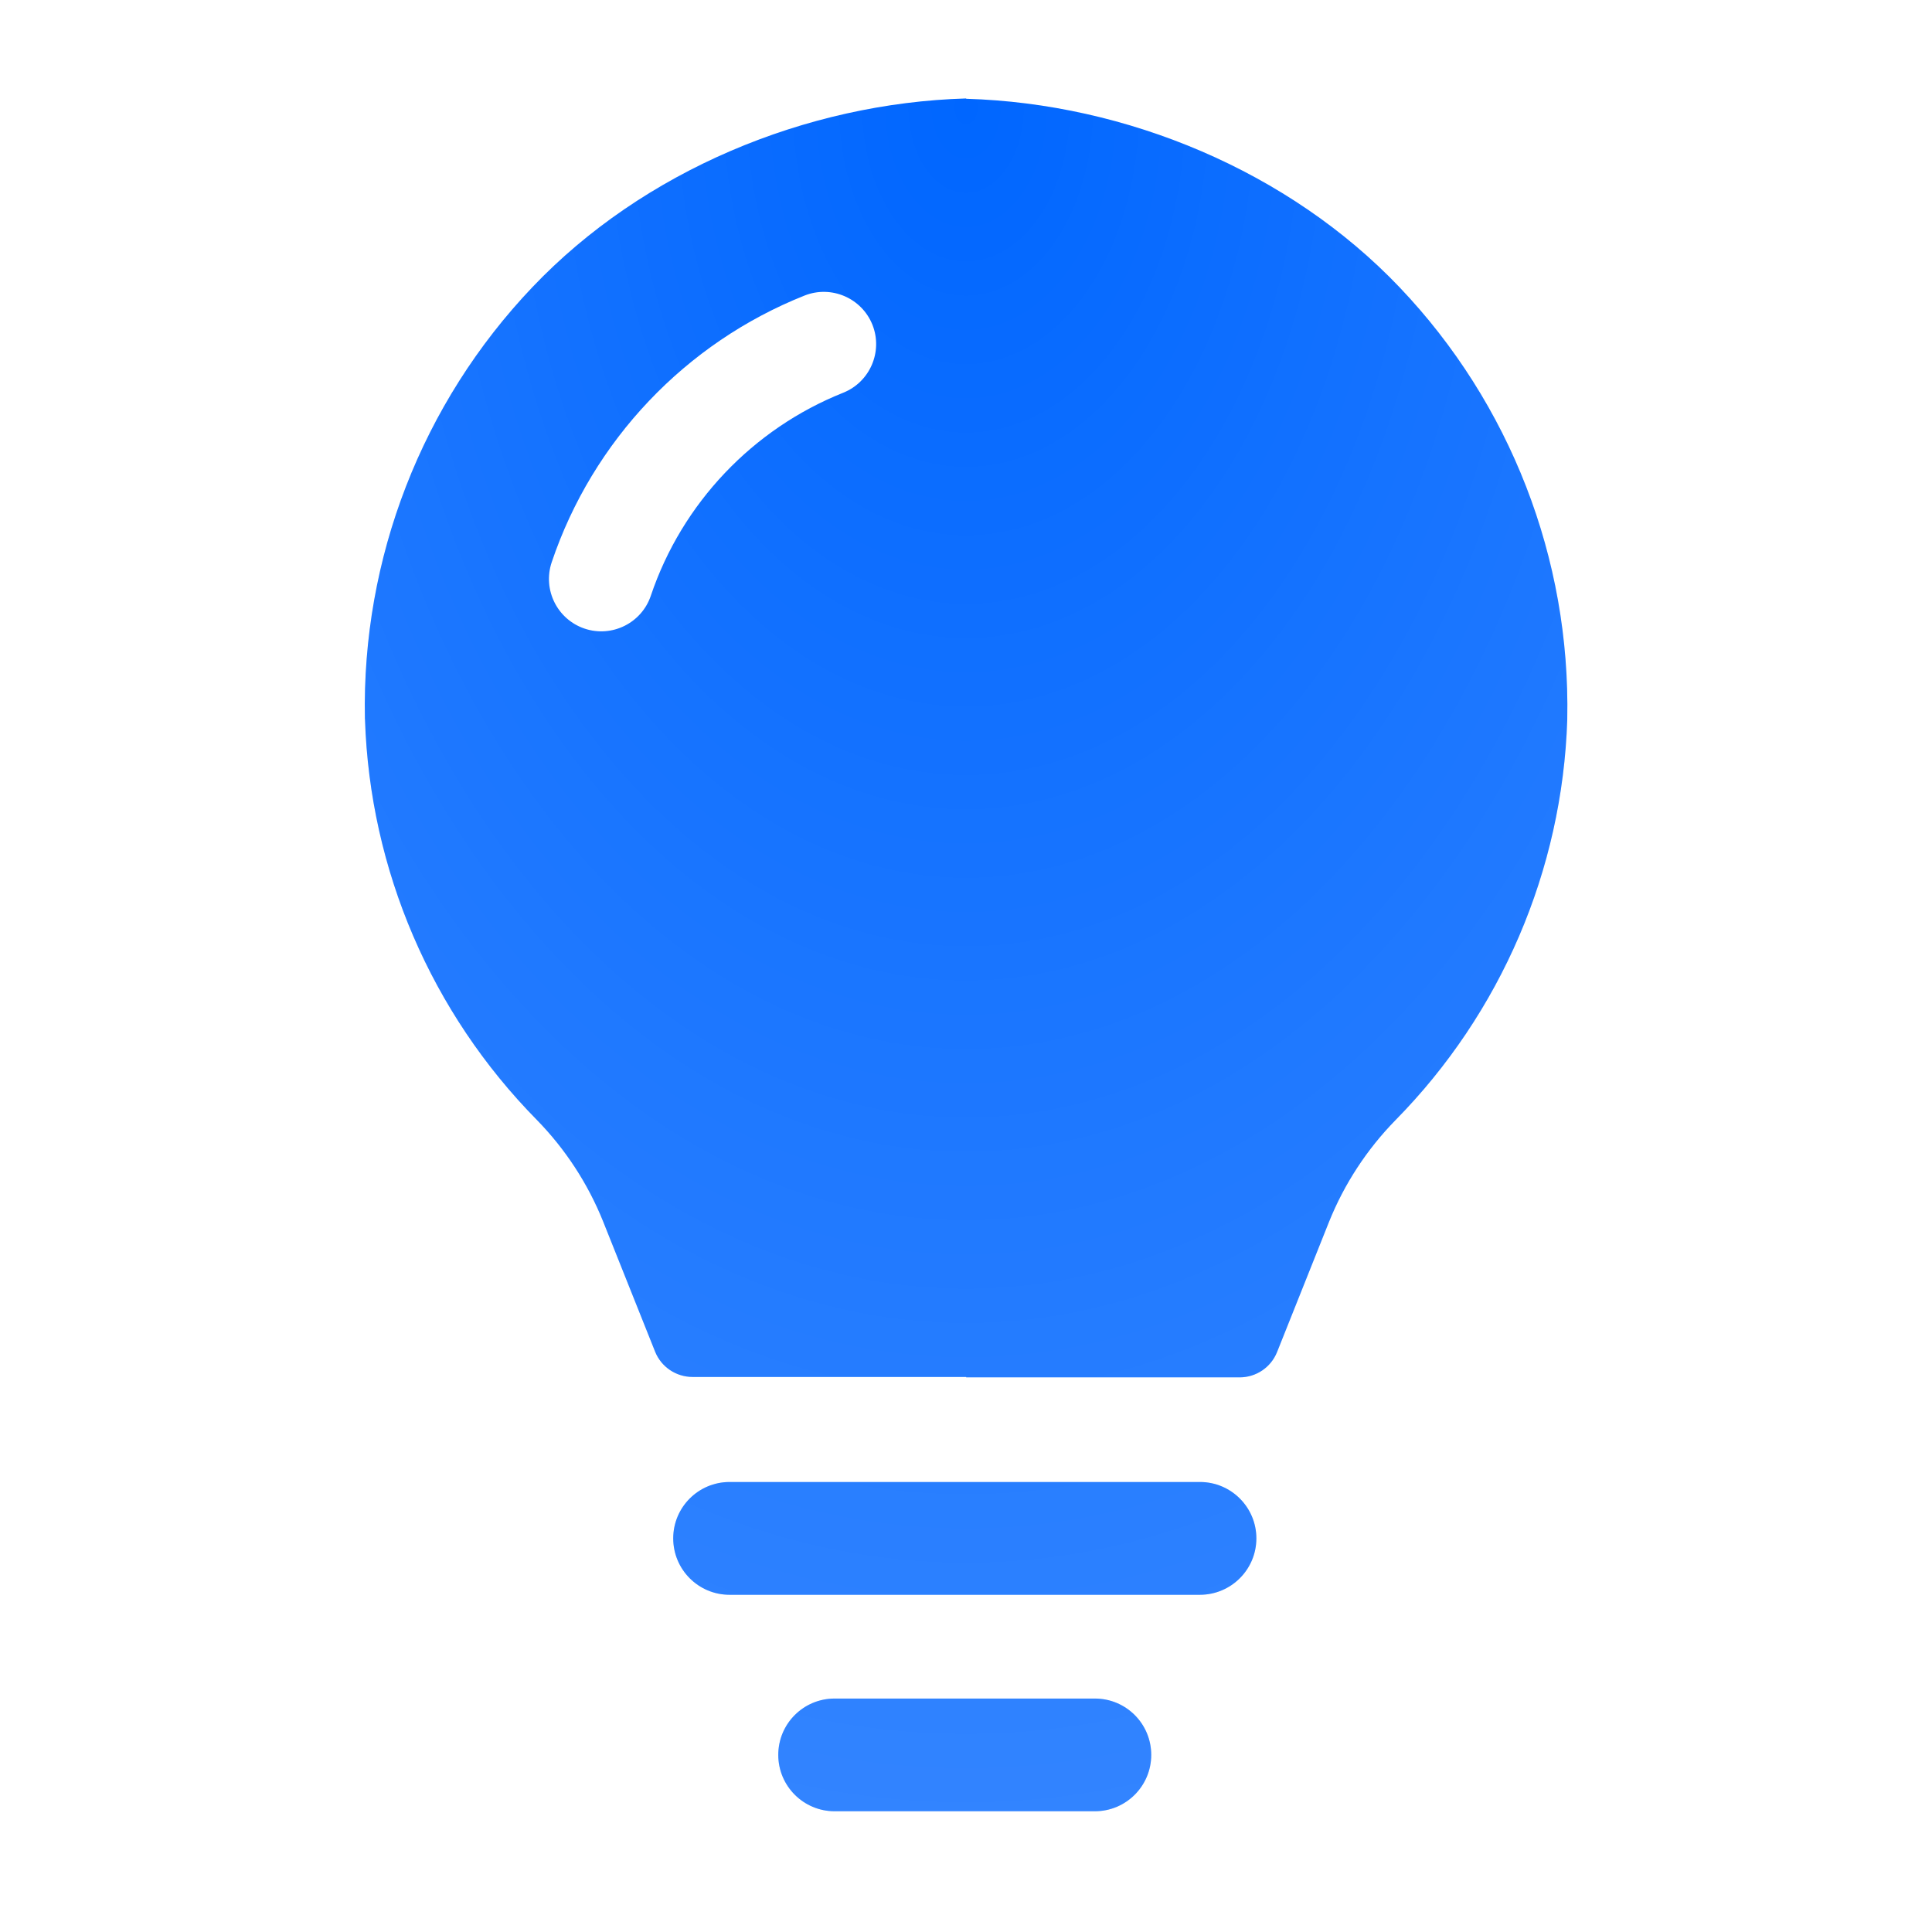
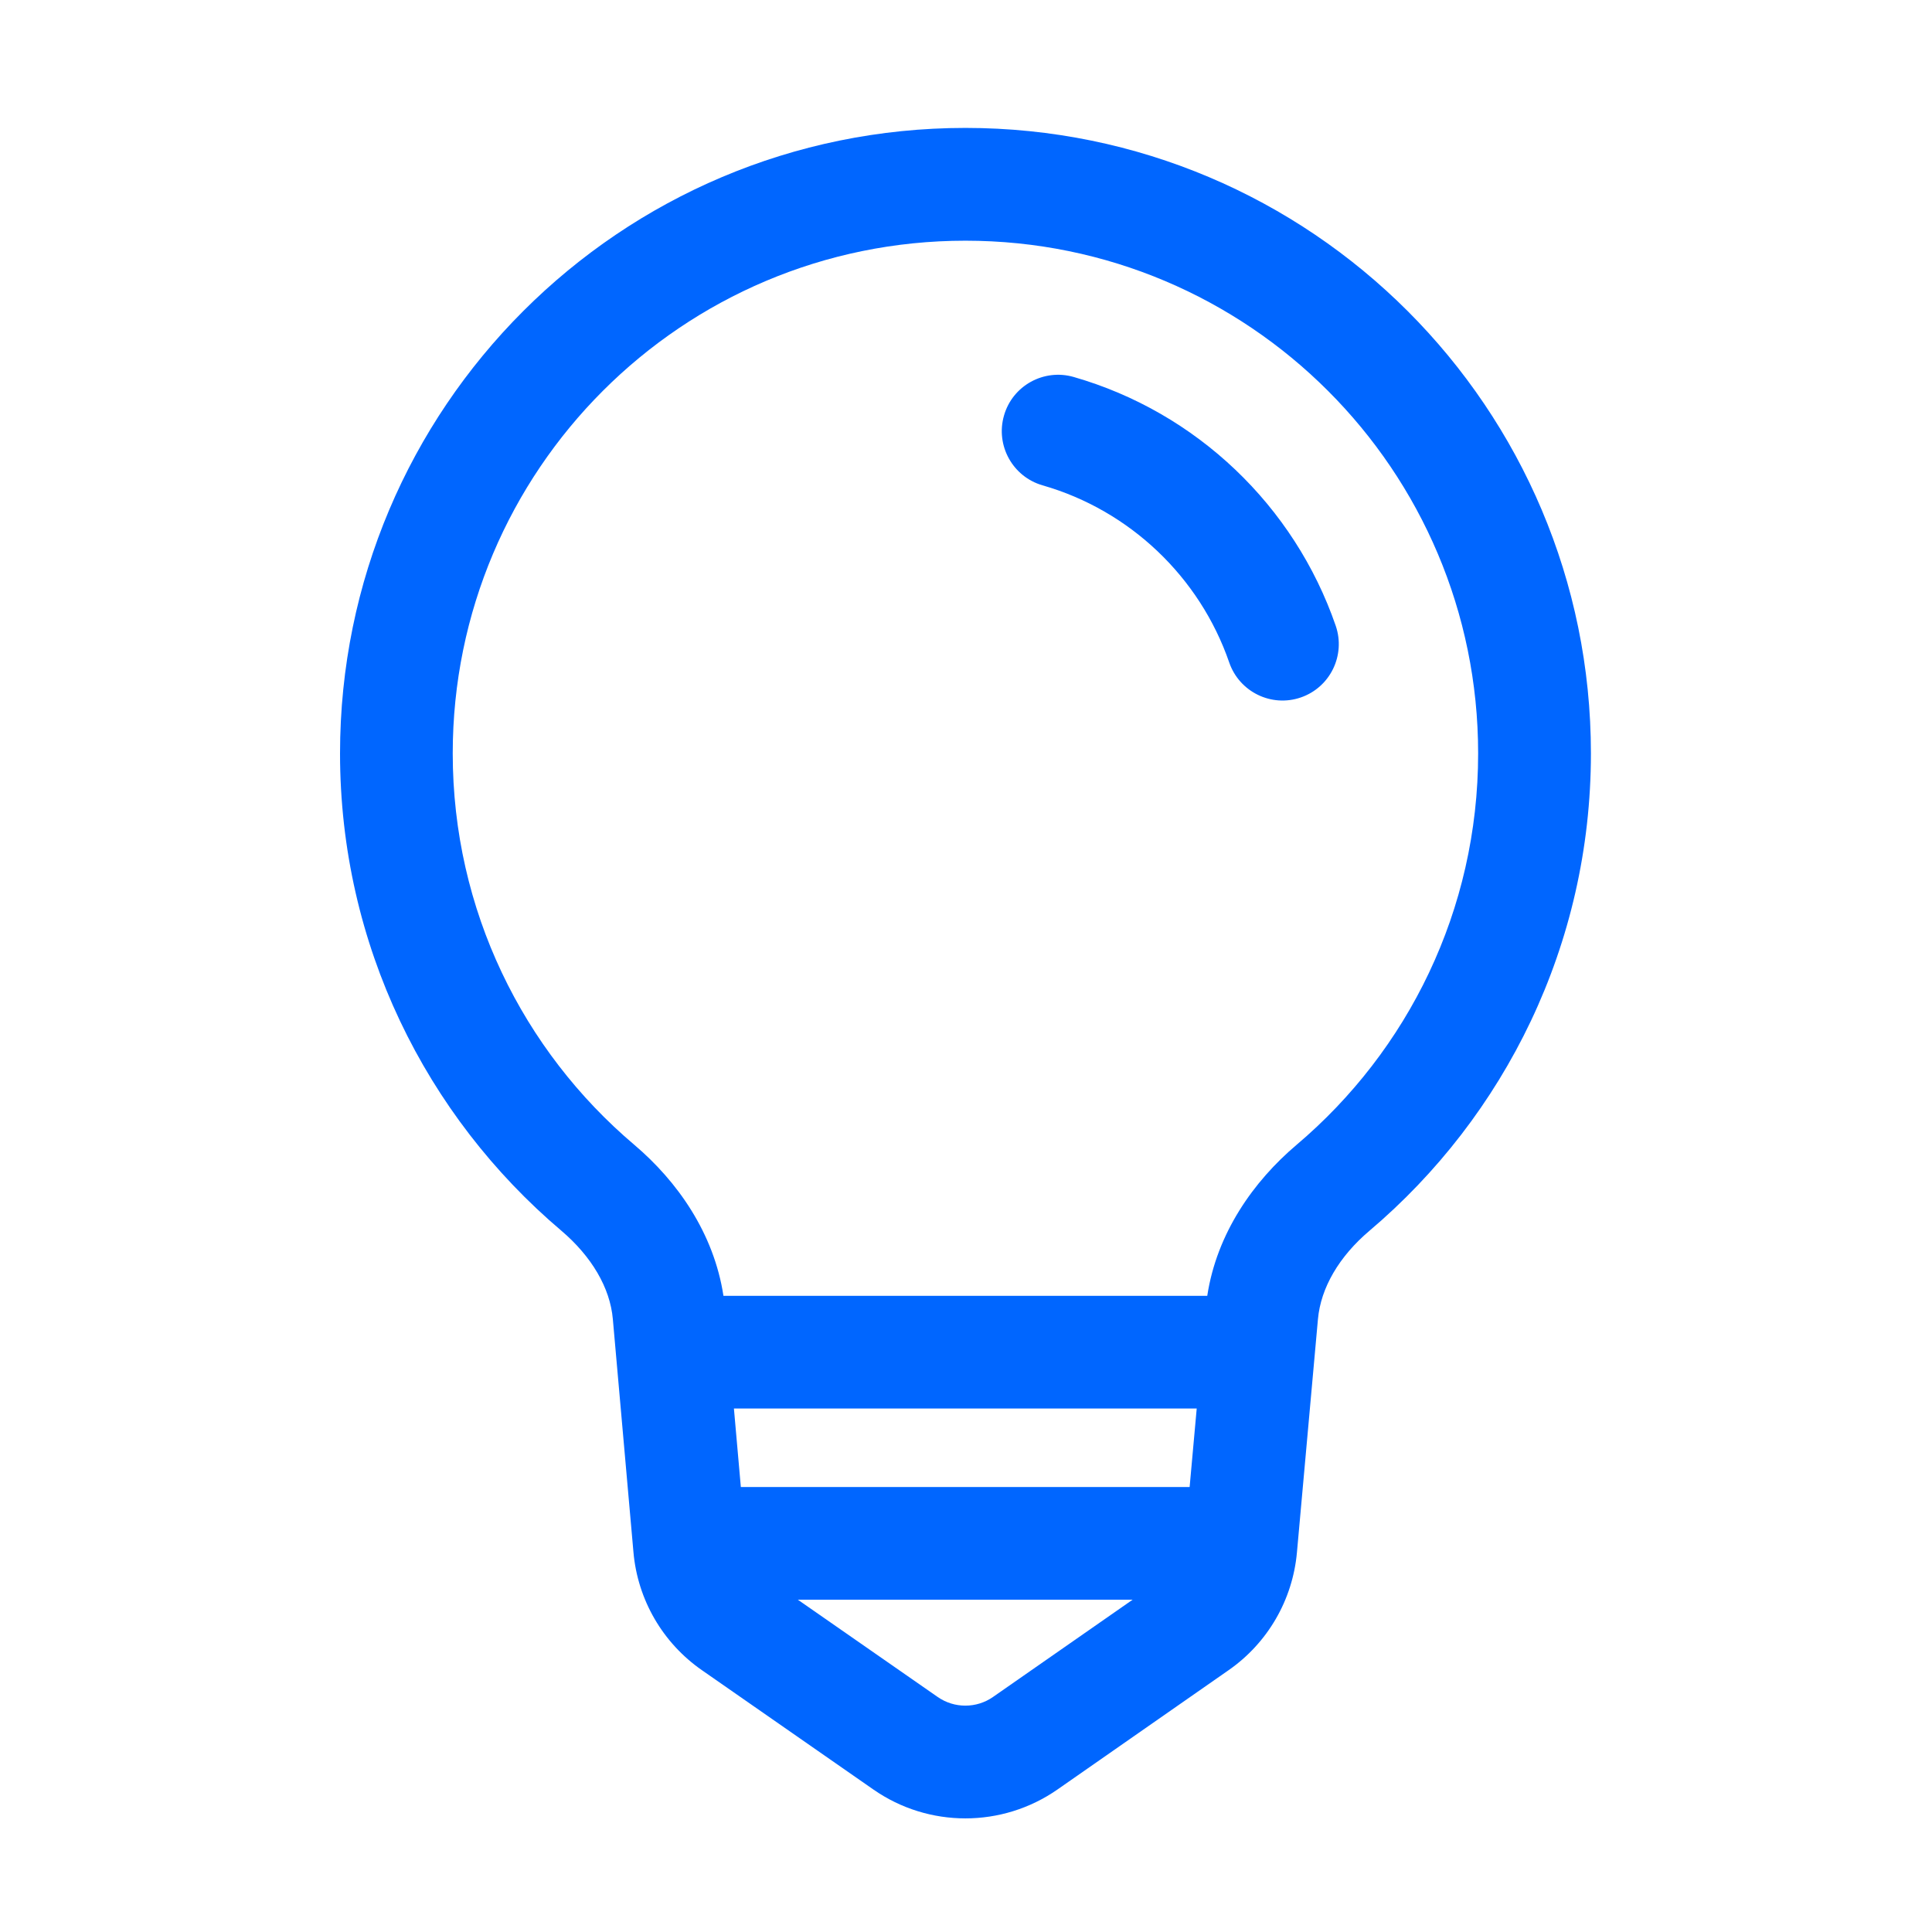
- <svg xmlns="http://www.w3.org/2000/svg" width="24" height="24" viewBox="0 0 24 24" fill="none">
-   <path fill-rule="evenodd" clip-rule="evenodd" d="M13.601 21.1C13.988 21.1 14.301 21.413 14.301 21.8C14.301 22.186 13.988 22.5 13.601 22.5H10.368C9.981 22.5 9.668 22.186 9.668 21.8C9.668 21.413 9.981 21.1 10.368 21.1H13.601ZM14.907 18.41C15.293 18.41 15.607 18.724 15.607 19.11C15.607 19.497 15.293 19.81 14.907 19.811H9.063C8.676 19.811 8.363 19.497 8.363 19.11C8.363 18.724 8.676 18.41 9.063 18.41H14.907ZM12.002 1.227C13.993 1.285 16.014 2.128 17.387 3.57C18.761 5.013 19.509 6.94 19.469 8.932V8.943C19.408 10.81 18.645 12.585 17.334 13.916C16.98 14.278 16.699 14.707 16.51 15.177L15.864 16.796C15.788 16.986 15.604 17.11 15.4 17.11H12.002V17.105H8.603C8.399 17.105 8.214 16.981 8.138 16.791L7.492 15.173C7.303 14.703 7.023 14.274 6.669 13.912C5.358 12.581 4.595 10.806 4.534 8.938L4.533 8.928C4.493 6.936 5.241 5.009 6.615 3.566C7.988 2.123 10.01 1.281 12.002 1.223V1.227ZM10.838 4.035C10.705 3.702 10.326 3.539 9.993 3.672C8.518 4.259 7.362 5.473 6.853 6.985C6.739 7.326 6.922 7.694 7.262 7.809C7.602 7.923 7.971 7.74 8.085 7.4C8.472 6.251 9.353 5.326 10.474 4.879C10.807 4.746 10.97 4.368 10.838 4.035Z" fill="#0066FF" />
-   <path fill-rule="evenodd" clip-rule="evenodd" d="M13.601 21.1C13.988 21.1 14.301 21.413 14.301 21.8C14.301 22.186 13.988 22.5 13.601 22.5H10.368C9.981 22.5 9.668 22.186 9.668 21.8C9.668 21.413 9.981 21.1 10.368 21.1H13.601ZM14.907 18.41C15.293 18.41 15.607 18.724 15.607 19.11C15.607 19.497 15.293 19.81 14.907 19.811H9.063C8.676 19.811 8.363 19.497 8.363 19.11C8.363 18.724 8.676 18.41 9.063 18.41H14.907ZM12.002 1.227C13.993 1.285 16.014 2.128 17.387 3.57C18.761 5.013 19.509 6.94 19.469 8.932V8.943C19.408 10.81 18.645 12.585 17.334 13.916C16.98 14.278 16.699 14.707 16.51 15.177L15.864 16.796C15.788 16.986 15.604 17.11 15.4 17.11H12.002V17.105H8.603C8.399 17.105 8.214 16.981 8.138 16.791L7.492 15.173C7.303 14.703 7.023 14.274 6.669 13.912C5.358 12.581 4.595 10.806 4.534 8.938L4.533 8.928C4.493 6.936 5.241 5.009 6.615 3.566C7.988 2.123 10.01 1.281 12.002 1.223V1.227ZM10.838 4.035C10.705 3.702 10.326 3.539 9.993 3.672C8.518 4.259 7.362 5.473 6.853 6.985C6.739 7.326 6.922 7.694 7.262 7.809C7.602 7.923 7.971 7.74 8.085 7.4C8.472 6.251 9.353 5.326 10.474 4.879C10.807 4.746 10.97 4.368 10.838 4.035Z" fill="url(#paint0_radial_1915_14170)" />
-   <defs>
-     <radialGradient id="paint0_radial_1915_14170" cx="0" cy="0" r="1" gradientUnits="userSpaceOnUse" gradientTransform="translate(12.001 1.3547) rotate(90) scale(21.649 14.7583)">
-       <stop stop-color="white" stop-opacity="0" />
-       <stop offset="1" stop-color="white" stop-opacity="0.2" />
-     </radialGradient>
-   </defs>
+ <svg xmlns="http://www.w3.org/2000/svg" width="24" height="24" viewBox="0 0 24 24" fill="none" shape-rendering="geometricPrecision">
+   <path d="M11.993 1.589C16.284 1.589 19.763 5.068 19.763 9.359C19.763 11.736 18.693 13.865 17.012 15.289C16.635 15.608 16.407 15.998 16.372 16.387L16.111 19.285C16.058 19.874 15.748 20.409 15.263 20.747L13.136 22.23C12.449 22.708 11.537 22.708 10.851 22.231L8.72 20.748C8.233 20.41 7.921 19.873 7.869 19.282L7.613 16.387C7.579 15.997 7.349 15.608 6.973 15.288C5.292 13.864 4.224 11.736 4.224 9.359C4.224 5.068 7.702 1.589 11.993 1.589ZM11.649 21.081C11.855 21.224 12.13 21.224 12.336 21.08L14.07 19.872H9.911L11.649 21.081ZM9.203 18.472H14.778L14.866 17.497H9.117L9.203 18.472ZM11.993 2.99C8.475 2.99 5.624 5.841 5.624 9.359C5.624 11.307 6.498 13.051 7.878 14.22C8.415 14.675 8.868 15.319 8.987 16.097H14.997C15.116 15.319 15.571 14.675 16.107 14.221C17.488 13.052 18.362 11.307 18.362 9.359C18.362 5.841 15.511 2.99 11.993 2.99ZM13.338 4.683C14.863 5.121 16.079 6.283 16.593 7.774C16.718 8.139 16.525 8.538 16.159 8.664C15.794 8.79 15.396 8.595 15.27 8.23C14.904 7.169 14.036 6.34 12.951 6.029C12.58 5.922 12.365 5.534 12.472 5.162C12.578 4.791 12.966 4.576 13.338 4.683Z" fill="#0066FF" />
</svg>
